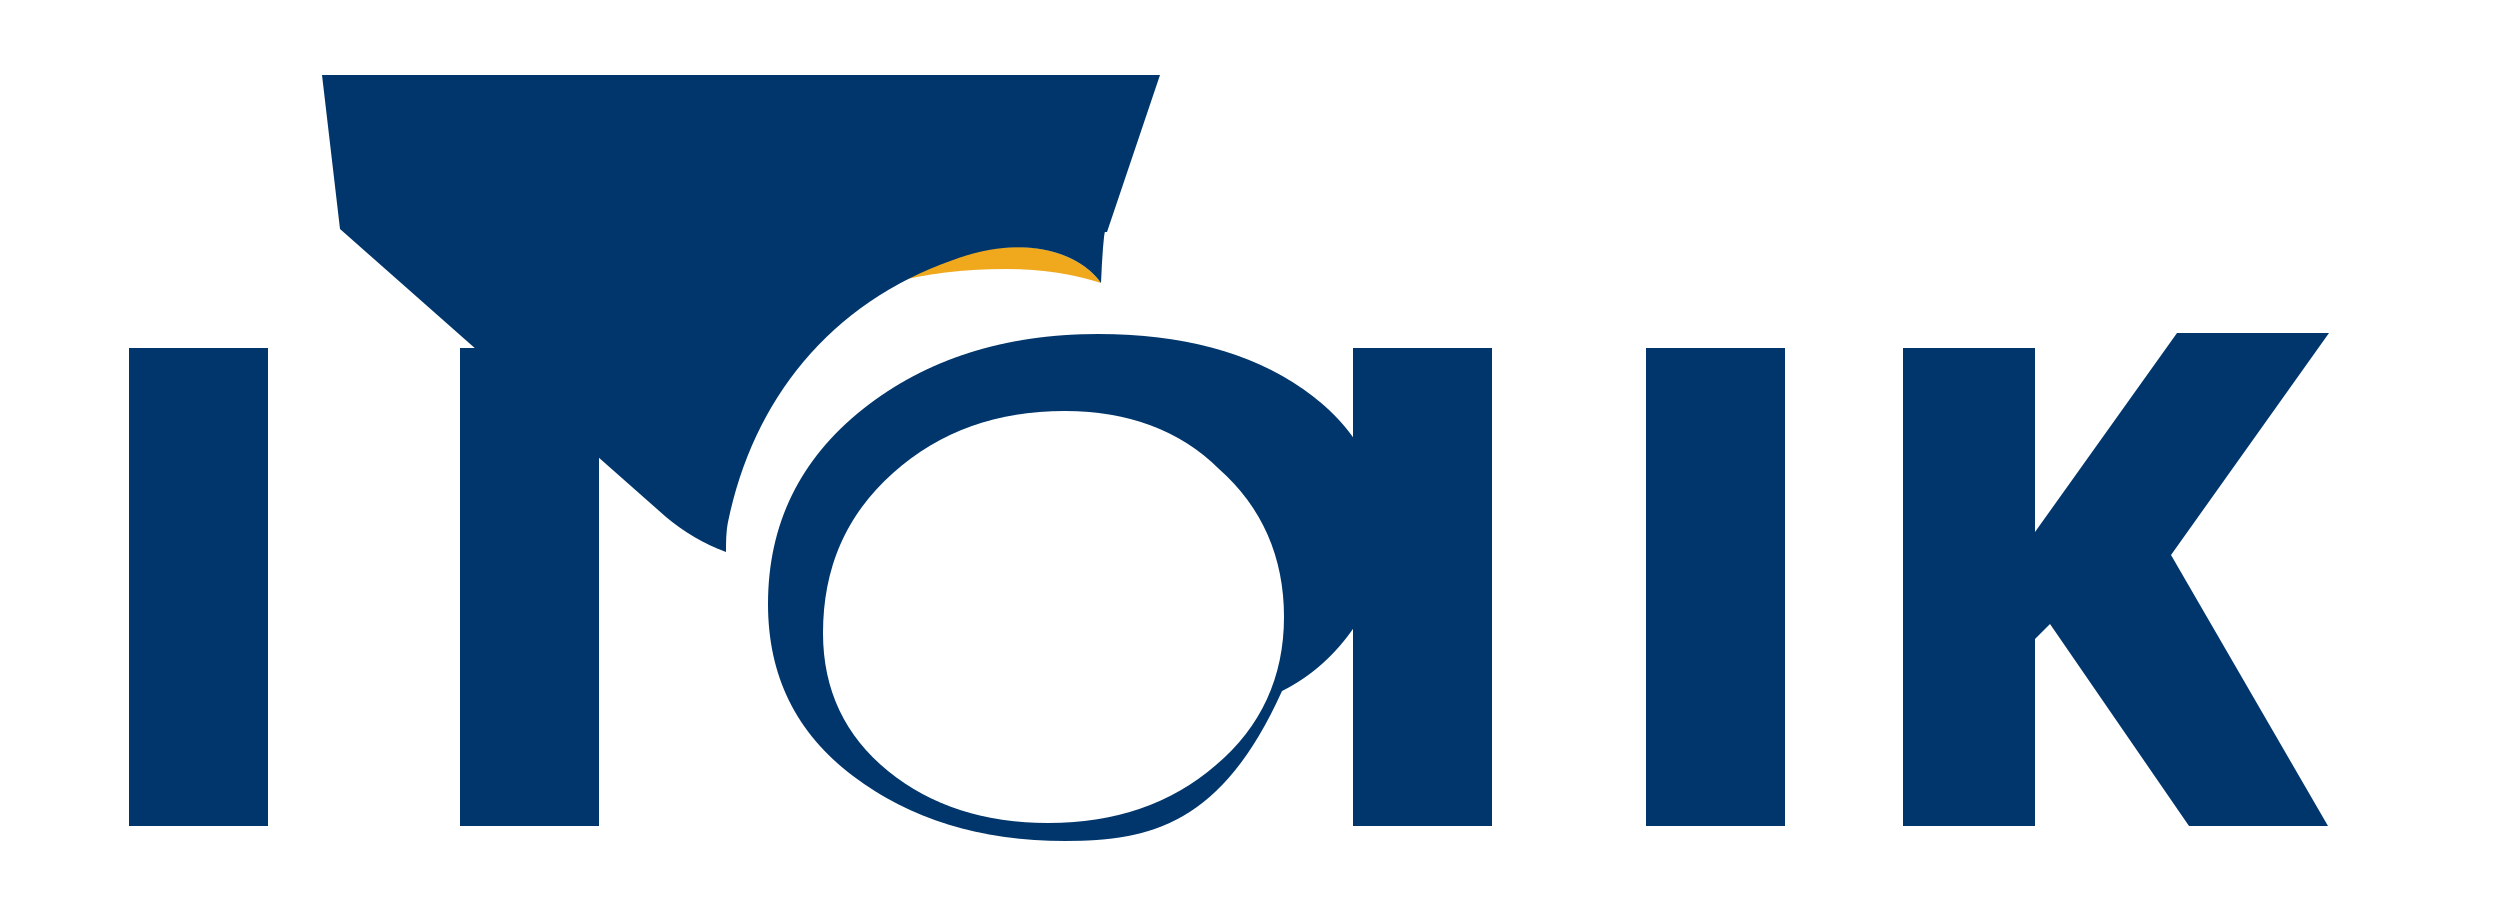
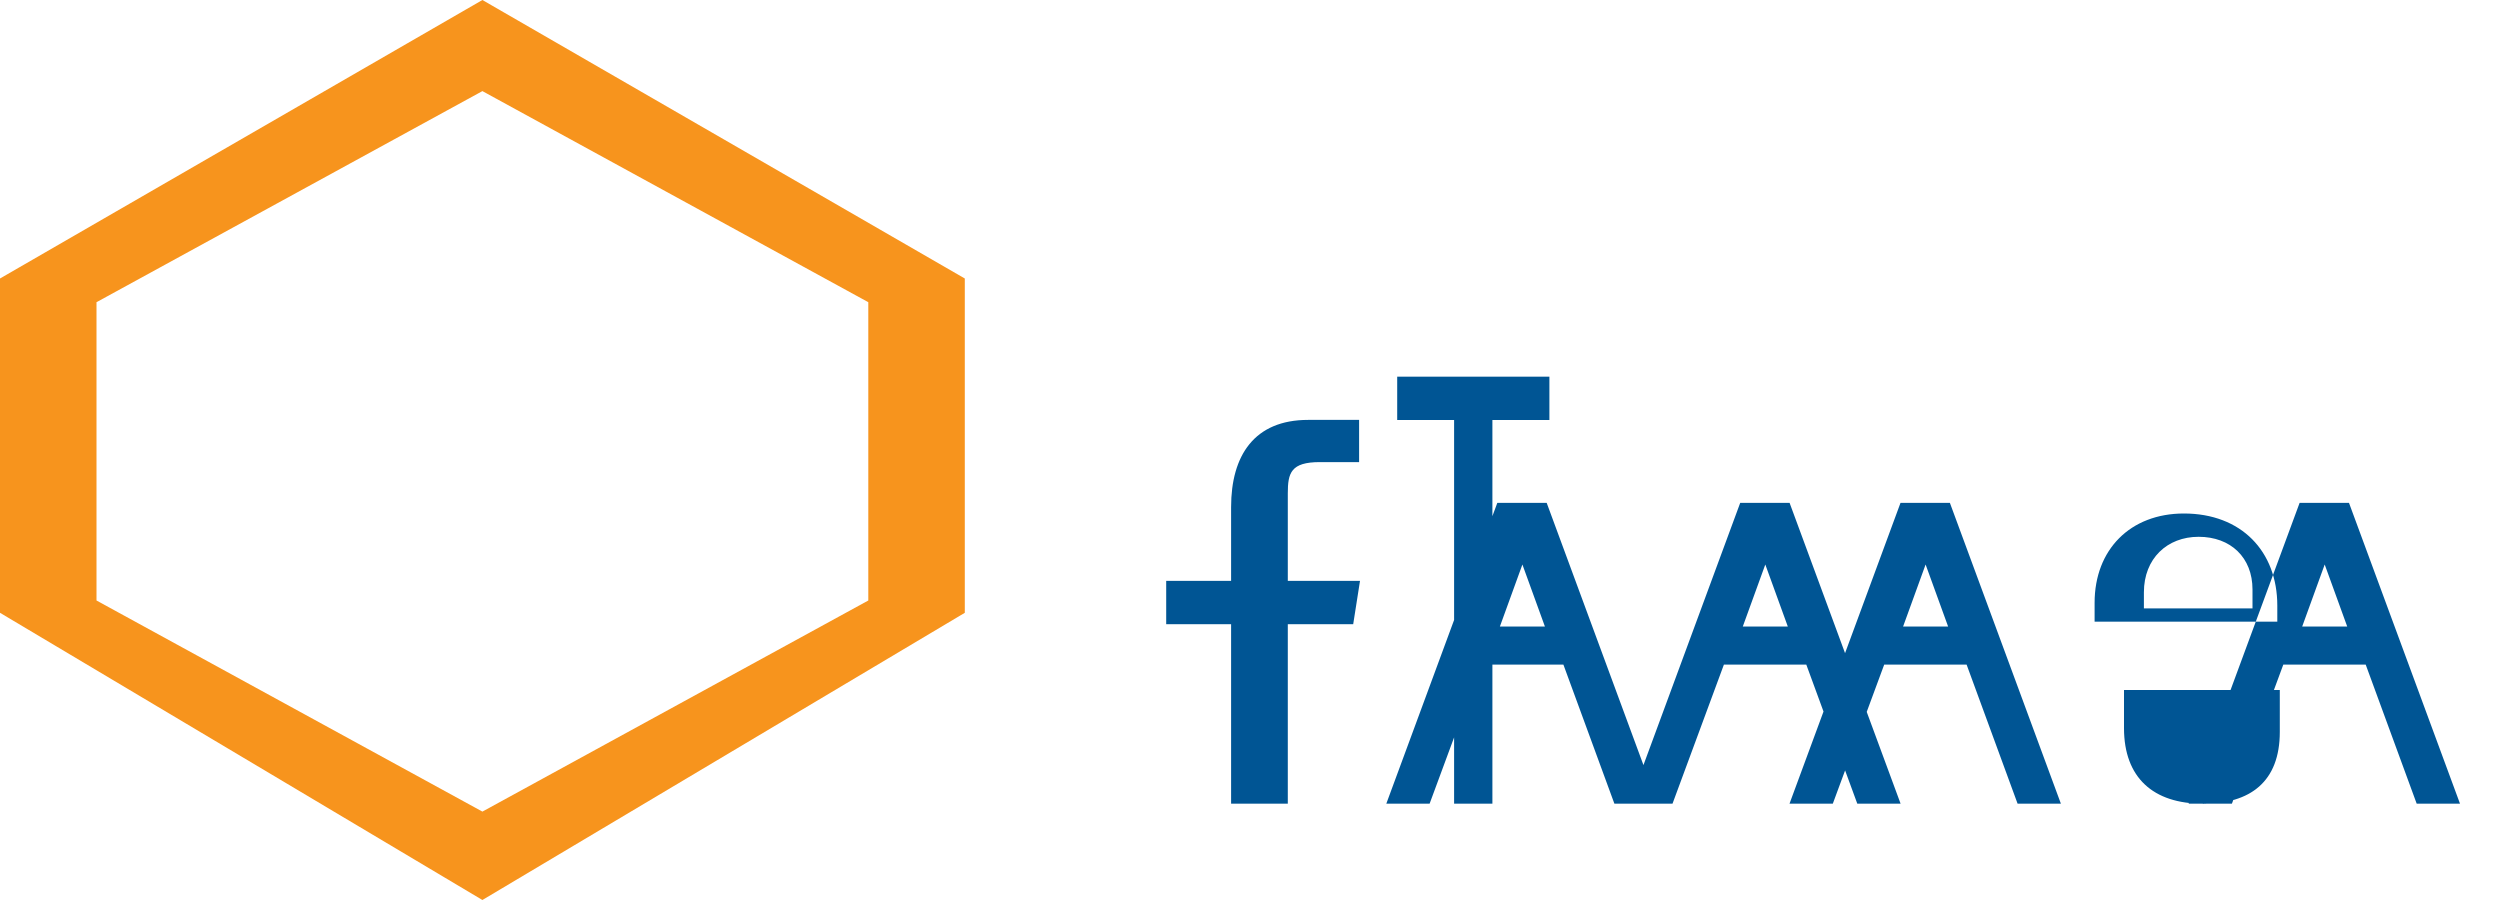
- <svg xmlns="http://www.w3.org/2000/svg" viewBox="0 0 250 90" aria-label="Logo do Senac">
-   <path fill="#00366b" d="M106.5,84.1c-8.5,0-15.5-2.2-21.2-6.5c-5.7-4.3-8.5-10-8.5-17.2c0-8,3.2-14.5,9.5-19.5 c6.3-5,14.2-7.5,23.5-7.5c8.3,0,15.2,1.8,20.5,5.5c5.3,3.7,8,8.5,8,14.5c0,3.3-0.9,6.3-2.8,9.2c-1.9,2.8-4.3,5-7.3,6.5 C122.2,82.4,115.1,84.1,106.5,84.1z M106.5,41.1c-6.8,0-12.5,2-17.2,6.2c-4.7,4.2-7,9.5-7,16c0,5.7,2.2,10.3,6.5,13.8 c4.3,3.5,9.7,5.2,16,5.2c6.7,0,12.3-1.9,16.8-5.8c4.5-3.8,6.8-8.8,6.8-14.8c0-6-2.2-11-6.5-14.8C118,43,112.7,41.1,106.5,41.1z" />
-   <path fill="#00366b" d="M149.2,82.6h-13.9V34.8h13.9V82.6z" />
-   <path fill="#00366b" d="M178.5,82.6h-13.9V34.8h13.9V82.6z" />
-   <path fill="#00366b" d="M232.8,82.6h-13.9l-13.9-20.2l-1.5,1.5v18.7h-13.2V34.8h13.2v18.4l14.2-19.9h15.2l-15.8,22.2L232.8,82.6z" />
-   <path fill="#00366b" d="M26.8,82.6H12.9V34.8h13.9V82.6z" />
-   <path fill="#00366b" d="M59.9,82.6H46V34.8h13.9V82.6z" />
-   <path fill="#f0a91c" d="M110.1,28.3c-2.8-0.9-5.9-1.4-9.5-1.4c-8.3,0-15.2,1.8-20.5,5.5c-5.3,3.7-8,8.5-8,14.5 c0,1.8,0.2,3.5,0.6,5.2c2.5-12.2,10.2-21.8,22.5-26.2C102.5,23.3,108,25.3,110.1,28.3z" />
-   <path fill="#00366b" d="M110.1,28.3C108,25.3,102.5,23.3,95.3,26c-12.3,4.3-20,14-22.5,26.2c-0.2,1-0.2,2-0.2,3 c-2.2-0.8-4.2-2-6-3.5L34,22.9L32.2,7.5h83.8l-5.3,15.7h-0.2C110.4,23.2,110.2,25.7,110.1,28.3z" />
+ <svg xmlns="http://www.w3.org/2000/svg" viewBox="0 0 250 90">
+   <path d="M123.11 80.37V62.42h-6.49v-4.33h6.49v-7.38c0-5.18 2.34-8.72 7.7-8.72h5.1v4.22h-3.92c-2.9 0-3.21 1.08-3.21 3.12v8.76h7.22l-.68 4.33h-6.54v17.95h-9.17ZM145.41 80.37V42h-5.69v-4.33h15.22v4.33h-5.7v38.37h-3.83ZM161.44 80.37l-5.1-13.91h-8.24l-5.14 13.91h-4.33l11.1-30.08h4.94l11.1 30.08h-4.33Zm-11.45-17.72h4.5l-2.25-6.2-2.25 6.2ZM185.73 80.37l-5.1-13.91h-8.24l-5.14 13.91h-4.33l11.1-30.08h4.94l11.1 30.08h-4.33Zm-11.45-17.72h4.5l-2.25-6.2-2.25 6.2ZM201.76 80.37l-5.1-13.91h-8.24l-5.14 13.91h-4.33l11.1-30.08h4.94l11.1 30.08h-4.33Zm-11.45-17.72h4.5l-2.25-6.2-2.25 6.2ZM219.86 53.68c3.21 0 5.39 2.07 5.39 5.27v1.89h-10.86v-1.61c0-3.38 2.33-5.55 5.47-5.55Zm.42 26.69c-4.94 0-7.88-2.59-7.88-7.56V69h15.58v4.19c0 4.97-2.93 7.19-7.7 7.19Zm-1.89-29.02c-5.35 0-8.93 3.6-8.93 8.93v1.89h18.27v-1.61c0-5.43-3.6-9.21-9.34-9.21ZM241.67 80.37l-5.1-13.91h-8.24l-5.14 13.91h-4.33l11.1-30.08h4.94l11.1 30.08h-4.33Zm-11.45-17.72h4.5l-2.25-6.2-2.25 6.2Z" fill="#005594" />
+   <path d="M48.24 0 0 27.85v33.43L48.24 90l48.24-28.72V27.85L48.24 0Zm0 81.16L9.65 60.05V30.22L48.24 9.11l38.59 21.11v29.83L48.24 81.16Z" fill="#F7941D" />
</svg>
